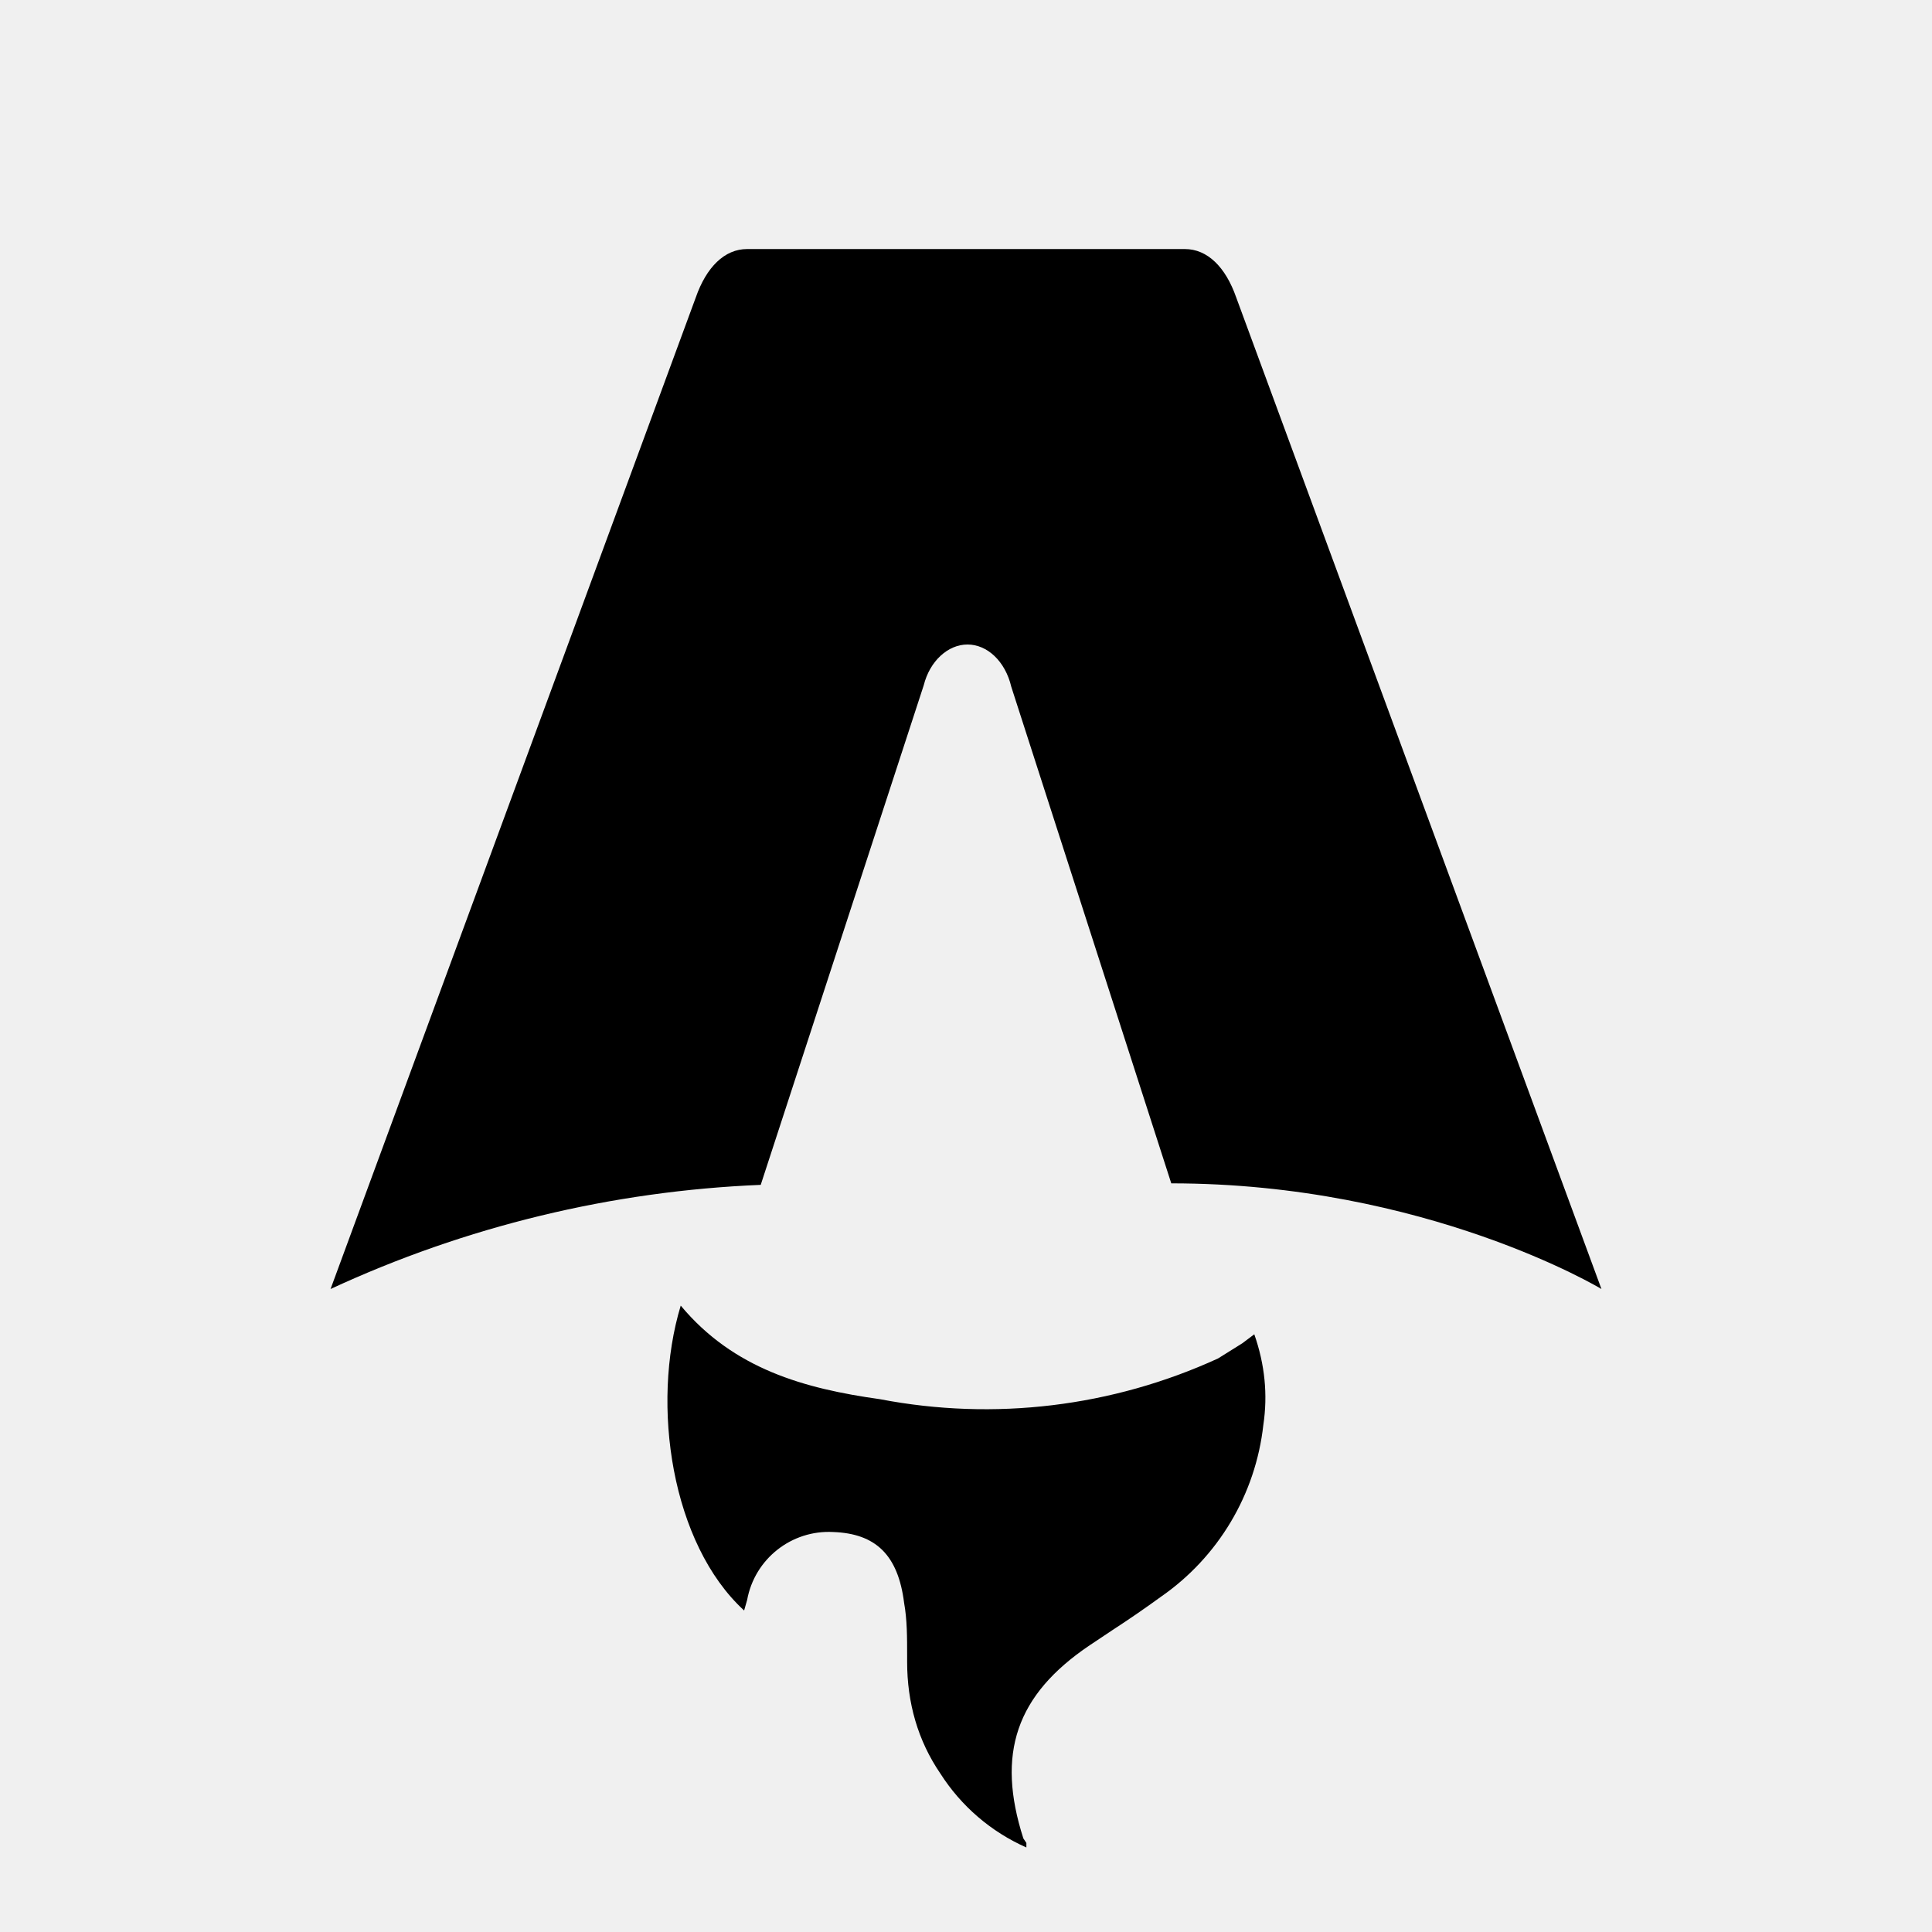
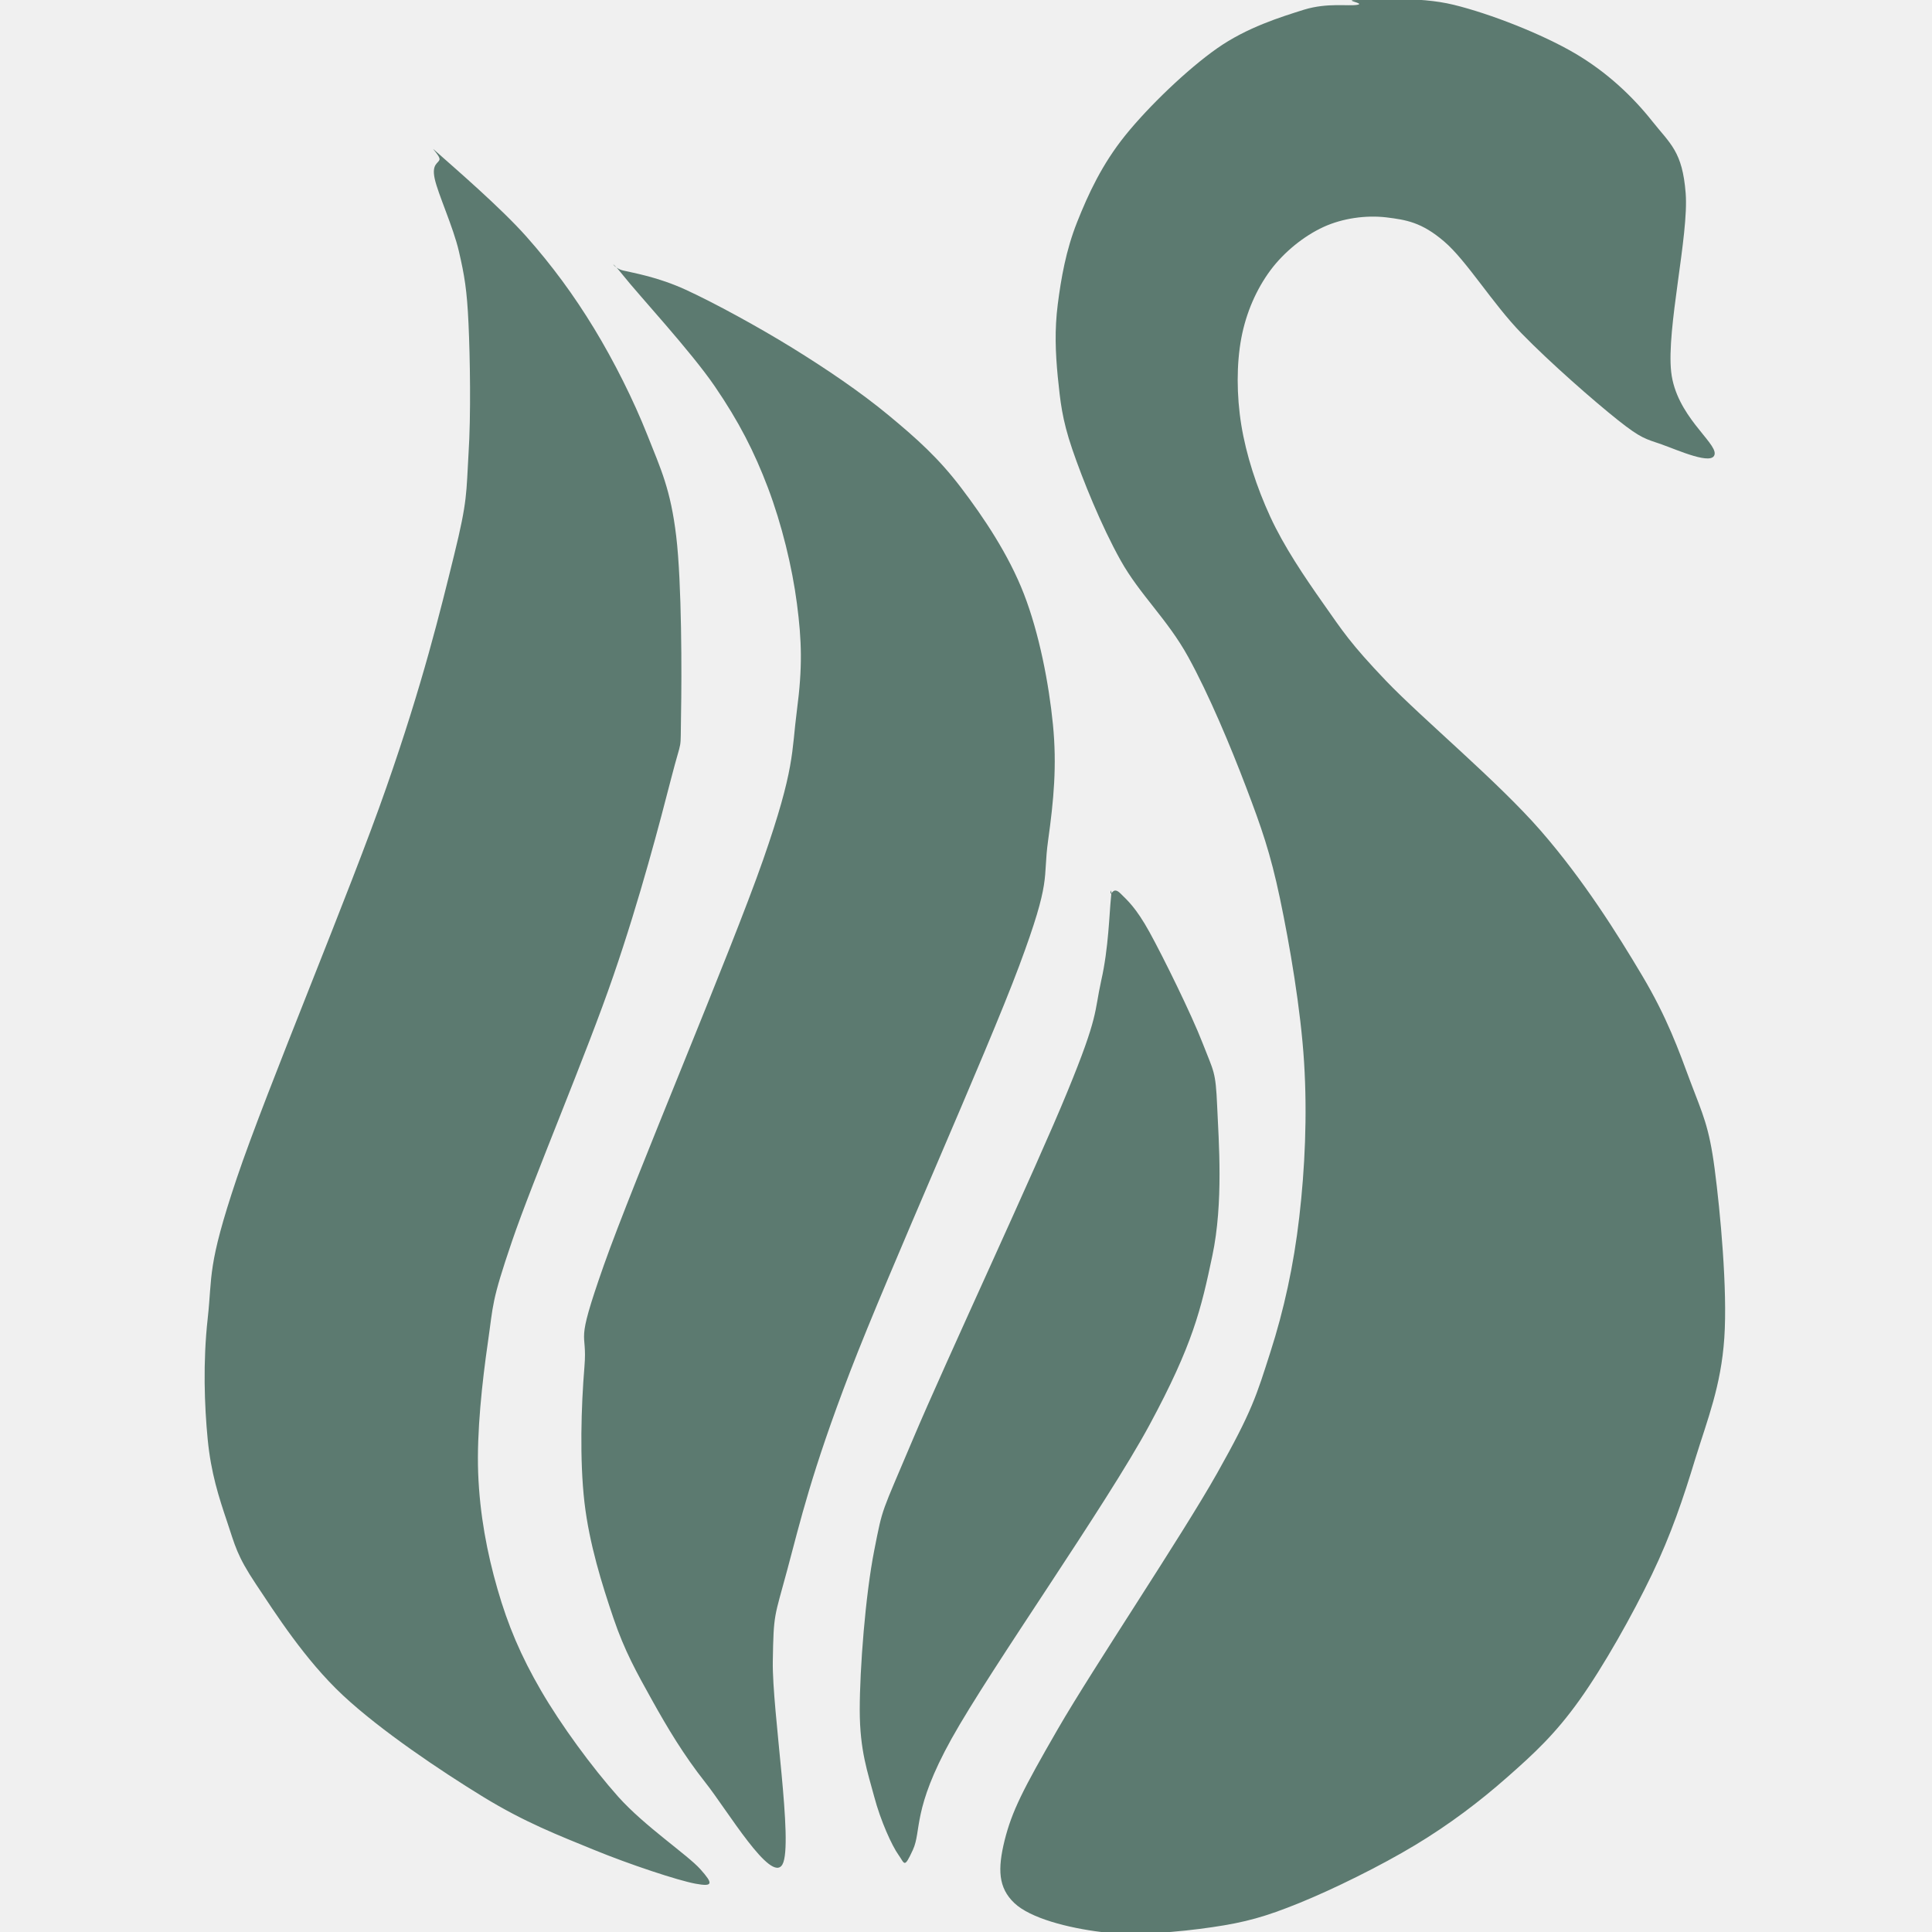
- <svg xmlns="http://www.w3.org/2000/svg" fill="none" viewBox="0 0 128 128">
-   <path d="M50.4 78.5a75.1 75.1 0 0 0-28.5 6.9l24.2-65.7c.7-2 1.9-3.2 3.4-3.2h29c1.5 0 2.7 1.2 3.4 3.2l24.2 65.7s-11.6-7-28.5-7L67 45.5c-.4-1.7-1.6-2.8-2.9-2.8-1.3 0-2.5 1.1-2.9 2.7L50.4 78.5Zm-1.1 28.2Zm-4.2-20.2c-2 6.6-.6 15.8 4.2 20.2a17.5 17.5 0 0 1 .2-.7 5.5 5.5 0 0 1 5.7-4.5c2.8.1 4.3 1.5 4.7 4.7.2 1.1.2 2.3.2 3.5v.4c0 2.7.7 5.2 2.2 7.4a13 13 0 0 0 5.7 4.9v-.3l-.2-.3c-1.8-5.6-.5-9.5 4.4-12.8l1.5-1a73 73 0 0 0 3.2-2.2 16 16 0 0 0 6.8-11.4c.3-2 .1-4-.6-6l-.8.6-1.6 1a37 37 0 0 1-22.4 2.7c-5-.7-9.7-2-13.2-6.2Z" />
+ <svg xmlns="http://www.w3.org/2000/svg" viewBox="0 0 100 100">
+   <path fill-rule="evenodd" d="M70.25 0C71.08 0,73.38 -0.21,75.25 0.25C77.13 0.71,79.79 1.75,81.5 2.75C83.21 3.75,84.54 5.04,85.5 6.25C86.46 7.46,87.08 7.83,87.25 10C87.42 12.17,86.25 17,86.5 19.25C86.75 21.5,88.83 22.88,88.75 23.5C88.67 24.13,86.83 23.29,86 23C85.17 22.71,84.96 22.71,83.75 21.75C82.54 20.79,80.25 18.79,78.75 17.25C77.25 15.71,75.92 13.5,74.75 12.5C73.58 11.5,72.79 11.38,71.75 11.25C70.71 11.13,69.5 11.29,68.5 11.75C67.5 12.21,66.46 13.04,65.75 14C65.04 14.96,64.5 16.17,64.25 17.5C64 18.83,64 20.46,64.25 22C64.5 23.54,65.04 25.21,65.75 26.75C66.46 28.29,67.5 29.83,68.5 31.25C69.5 32.67,69.88 33.29,71.75 35.25C73.63 37.21,77.54 40.46,79.75 43C81.96 45.54,83.71 48.33,85 50.5C86.29 52.67,86.88 54.33,87.5 56C88.13 57.67,88.46 58.29,88.75 60.5C89.04 62.71,89.42 66.75,89.25 69.25C89.08 71.75,88.38 73.46,87.75 75.5C87.13 77.54,86.5 79.42,85.5 81.5C84.5 83.58,83 86.25,81.75 88C80.5 89.75,79.42 90.75,78 92C76.58 93.25,75.04 94.42,73.25 95.5C71.46 96.58,69 97.79,67.25 98.5C65.5 99.21,64.46 99.5,62.75 99.75C61.04 100,58.71 100.21,57 100C55.29 99.79,53.33 99.29,52.5 98.5C51.67 97.71,51.63 96.75,52 95.25C52.38 93.75,52.92 92.67,54.75 89.5C56.58 86.33,61.17 79.5,63 76.25C64.83 73,65.04 72.21,65.75 70C66.46 67.79,66.96 65.5,67.25 63C67.54 60.5,67.67 57.75,67.5 55C67.33 52.25,66.75 48.88,66.25 46.5C65.75 44.13,65.29 42.83,64.5 40.75C63.71 38.67,62.58 35.96,61.5 34C60.42 32.04,59 30.79,58 29C57 27.21,56.04 24.83,55.5 23.25C54.96 21.67,54.88 20.75,54.75 19.5C54.63 18.25,54.58 17.08,54.75 15.75C54.92 14.42,55.17 12.96,55.75 11.5C56.33 10.04,57.04 8.5,58.25 7C59.46 5.5,61.46 3.58,63 2.5C64.54 1.42,66.29 0.88,67.5 0.5C68.71 0.13,69.79 0.33,70.25 0.25C70.71 0.17,69.42 0,70.25 0ZM22.75 8C23.5 8.67,25.92 10.75,27.25 12.25C28.58 13.75,29.71 15.29,30.75 17C31.79 18.71,32.79 20.71,33.5 22.5C34.21 24.29,34.71 25.33,35 27.75C35.29 30.17,35.29 34.92,35.25 37C35.21 39.08,35.33 38,34.75 40.25C34.17 42.5,33.13 46.5,31.75 50.5C30.38 54.5,27.58 61.08,26.5 64.25C25.42 67.42,25.54 67.5,25.25 69.5C24.96 71.5,24.67 74.13,24.75 76.25C24.83 78.38,25.21 80.38,25.75 82.25C26.29 84.13,26.96 85.71,28 87.5C29.04 89.29,30.63 91.46,32 93C33.38 94.54,35.58 96,36.25 96.75C36.92 97.5,36.92 97.67,36 97.5C35.08 97.33,32.58 96.5,30.75 95.75C28.92 95,27.17 94.33,25 93C22.83 91.67,19.71 89.58,17.75 87.75C15.79 85.92,14.25 83.5,13.25 82C12.25 80.5,12.17 80,11.75 78.75C11.33 77.5,10.92 76.25,10.75 74.5C10.58 72.75,10.5 70.5,10.75 68.25C11 66,10.71 65.58,12.25 61C13.79 56.42,18.13 46.13,20 40.75C21.88 35.38,22.79 31.63,23.5 28.75C24.21 25.88,24.13 25.5,24.25 23.5C24.38 21.5,24.33 18.5,24.25 16.75C24.17 15,24.04 14.25,23.75 13C23.46 11.75,22.67 10.04,22.5 9.25C22.33 8.46,22.71 8.46,22.75 8.25C22.79 8.04,22 7.33,22.75 8ZM32.25 14C32.79 14.13,34.04 14.33,35.5 15C36.96 15.67,39.25 16.92,41 18C42.75 19.08,44.54 20.29,46 21.5C47.46 22.71,48.58 23.71,49.75 25.25C50.92 26.79,52.21 28.71,53 30.75C53.79 32.79,54.29 35.38,54.5 37.5C54.71 39.63,54.54 41.42,54.25 43.5C53.96 45.58,54.46 45.42,52.75 50C51.04 54.58,46 65.79,44 71C42 76.21,41.42 78.75,40.75 81.25C40.08 83.75,40.04 83.46,40 86C39.96 88.54,41.08 95.46,40.5 96.5C39.92 97.54,37.63 93.67,36.5 92.25C35.38 90.83,34.54 89.42,33.75 88C32.96 86.58,32.33 85.46,31.75 83.75C31.17 82.04,30.5 79.92,30.25 77.75C30 75.58,30.08 72.79,30.25 70.75C30.42 68.71,29.71 69.88,31.25 65.5C32.79 61.13,37.83 49.29,39.5 44.5C41.17 39.71,40.96 38.96,41.25 36.75C41.54 34.54,41.5 33.17,41.25 31.25C41 29.33,40.46 27.13,39.75 25.25C39.04 23.38,38.25 21.83,37 20C35.75 18.17,33.04 15.25,32.25 14.25C31.46 13.25,31.71 13.88,32.25 14ZM57.5 46.25C57.58 46.21,57.67 45.92,58 46.25C58.33 46.58,58.79 46.96,59.5 48.25C60.21 49.54,61.67 52.5,62.25 54C62.83 55.5,62.92 55.42,63 57.25C63.08 59.08,63.33 62.25,62.75 65C62.17 67.75,61.75 69.58,59.5 73.75C57.25 77.92,51.29 86.33,49.25 90C47.21 93.67,47.71 94.75,47.25 95.75C46.79 96.75,46.83 96.46,46.5 96C46.17 95.54,45.58 94.25,45.25 93C44.92 91.75,44.5 90.63,44.5 88.5C44.5 86.38,44.79 82.58,45.25 80.25C45.71 77.92,45.58 78.46,47.25 74.5C48.92 70.54,53.63 60.46,55.25 56.5C56.88 52.54,56.63 52.42,57 50.75C57.38 49.08,57.42 47.25,57.5 46.5C57.58 45.75,57.42 46.29,57.5 46.25Z" />
  <style>
-         path { fill: #000; }
+         path { fill: #5C7A70; }
        @media (prefers-color-scheme: dark) {
-             path { fill: #FFF; }
+             path { fill: #A4D6D6; }
        }
    </style>
</svg>
